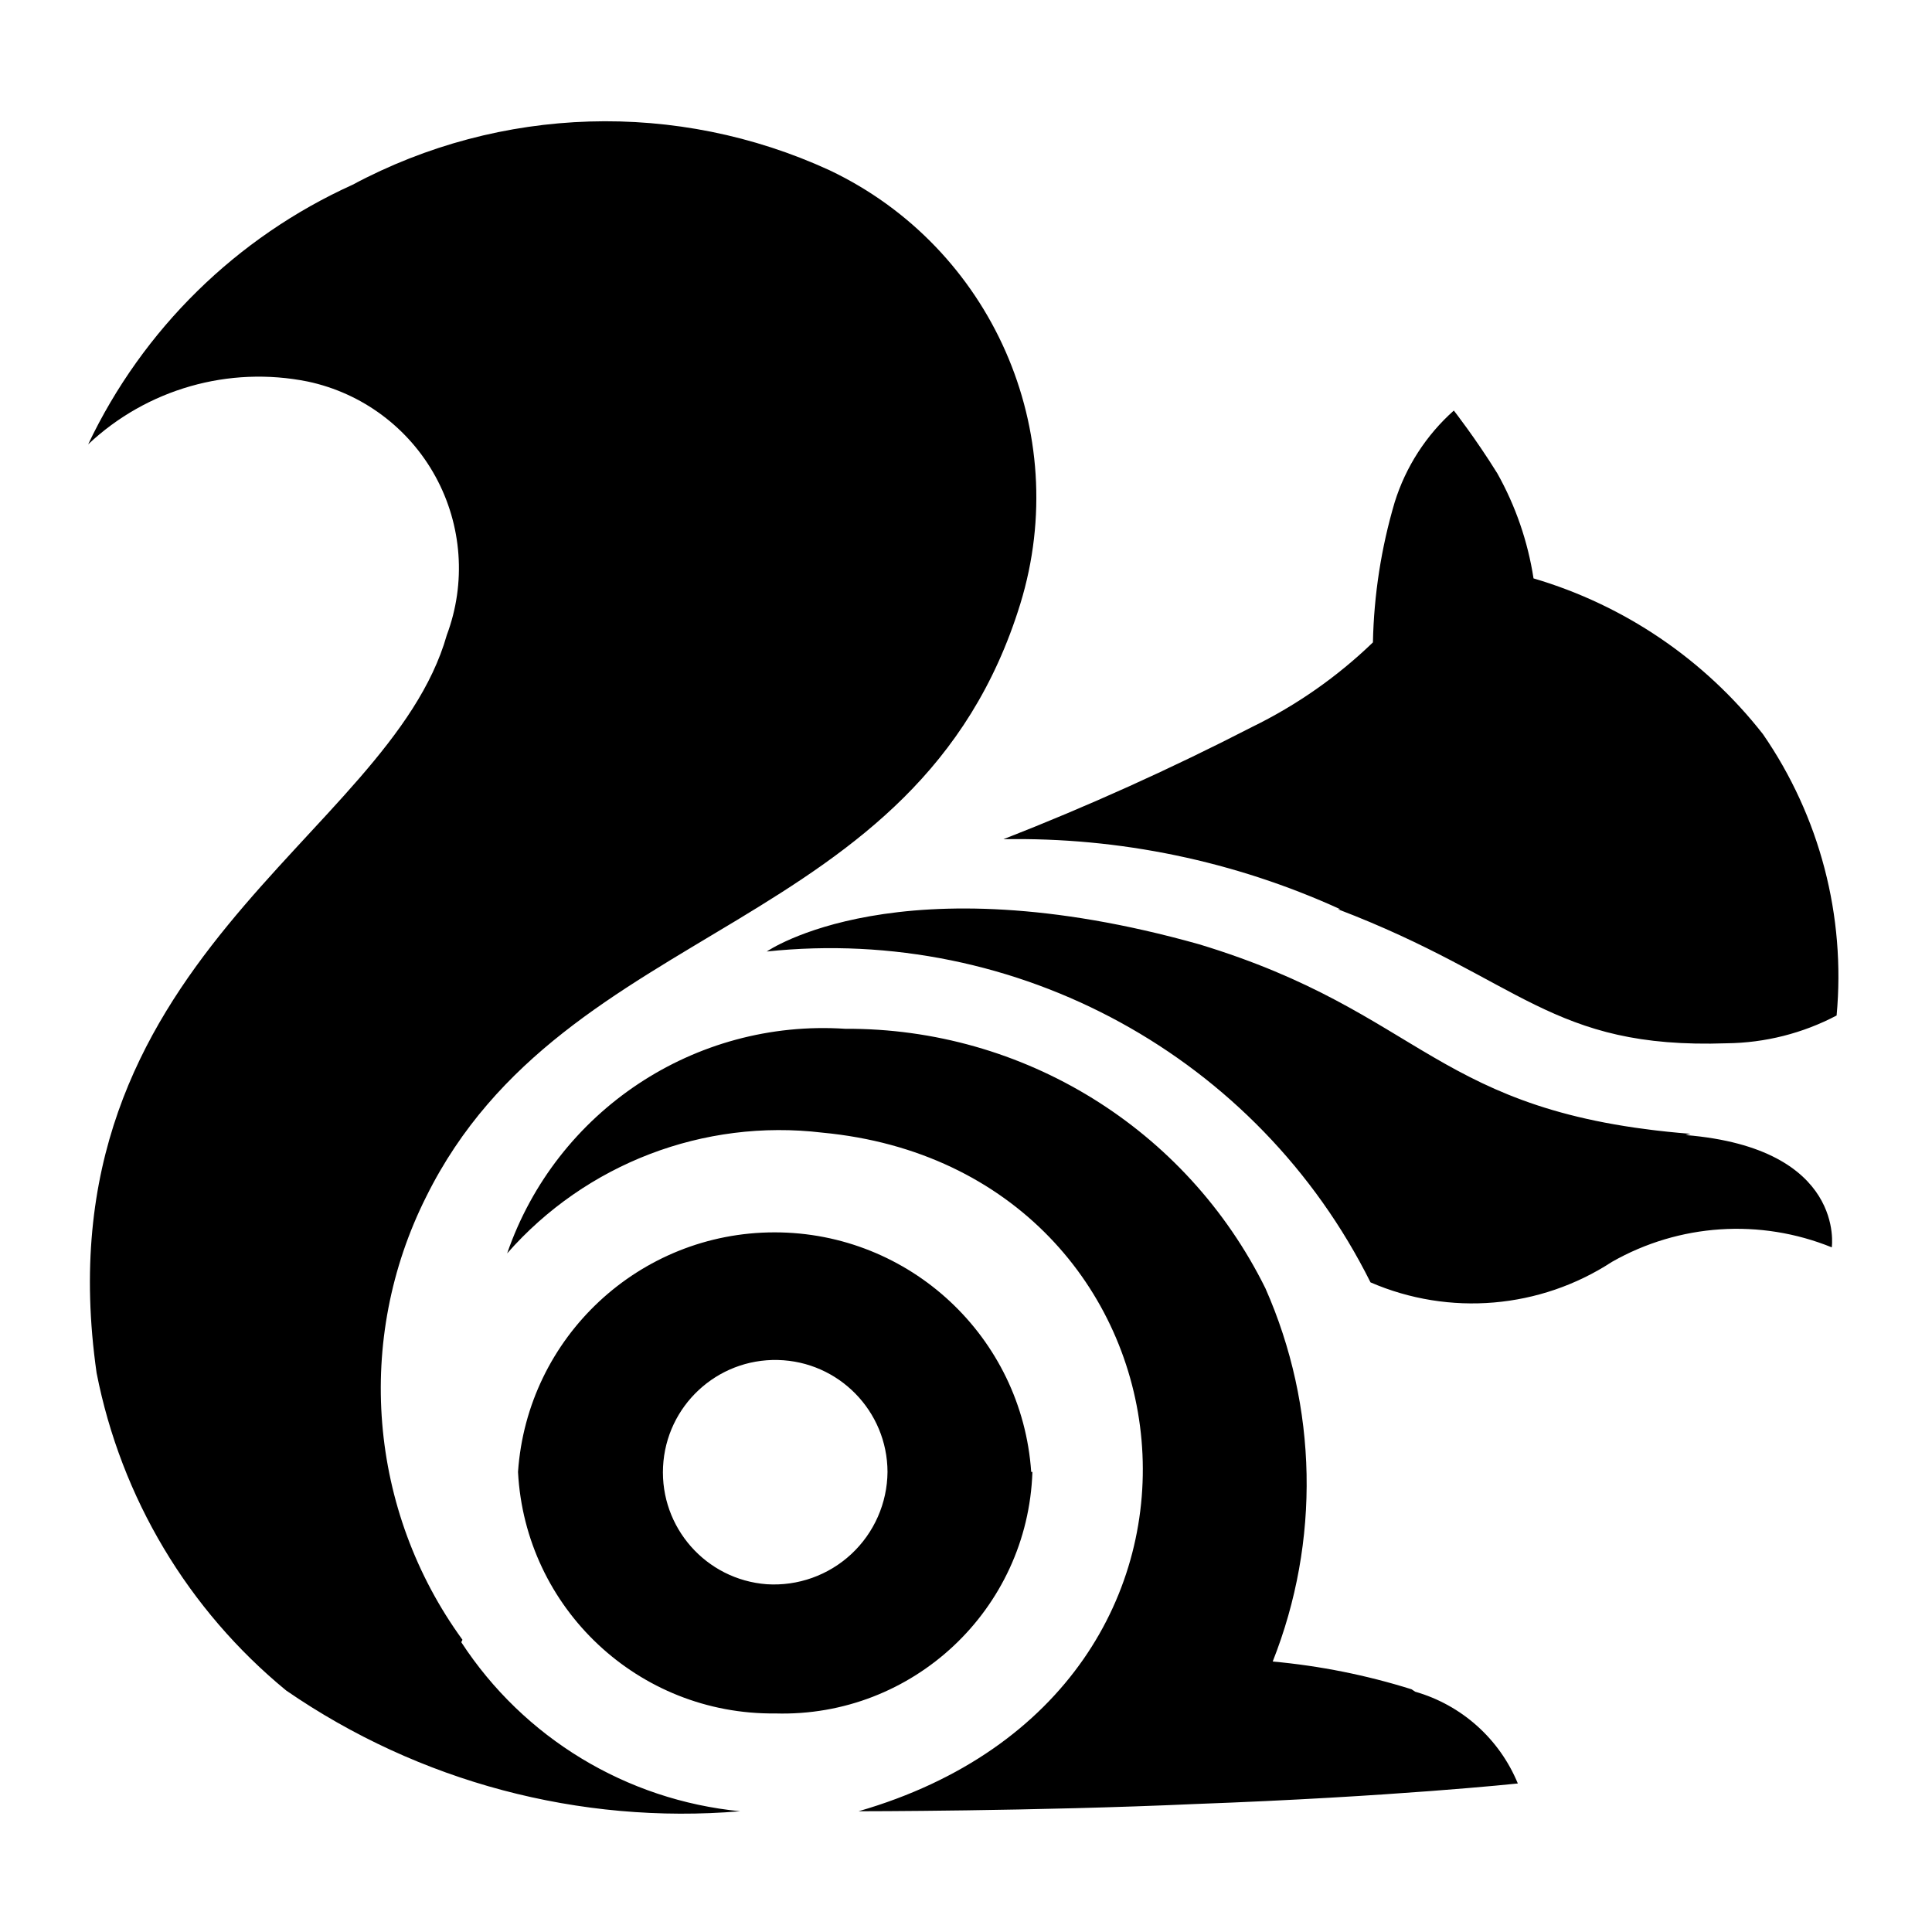
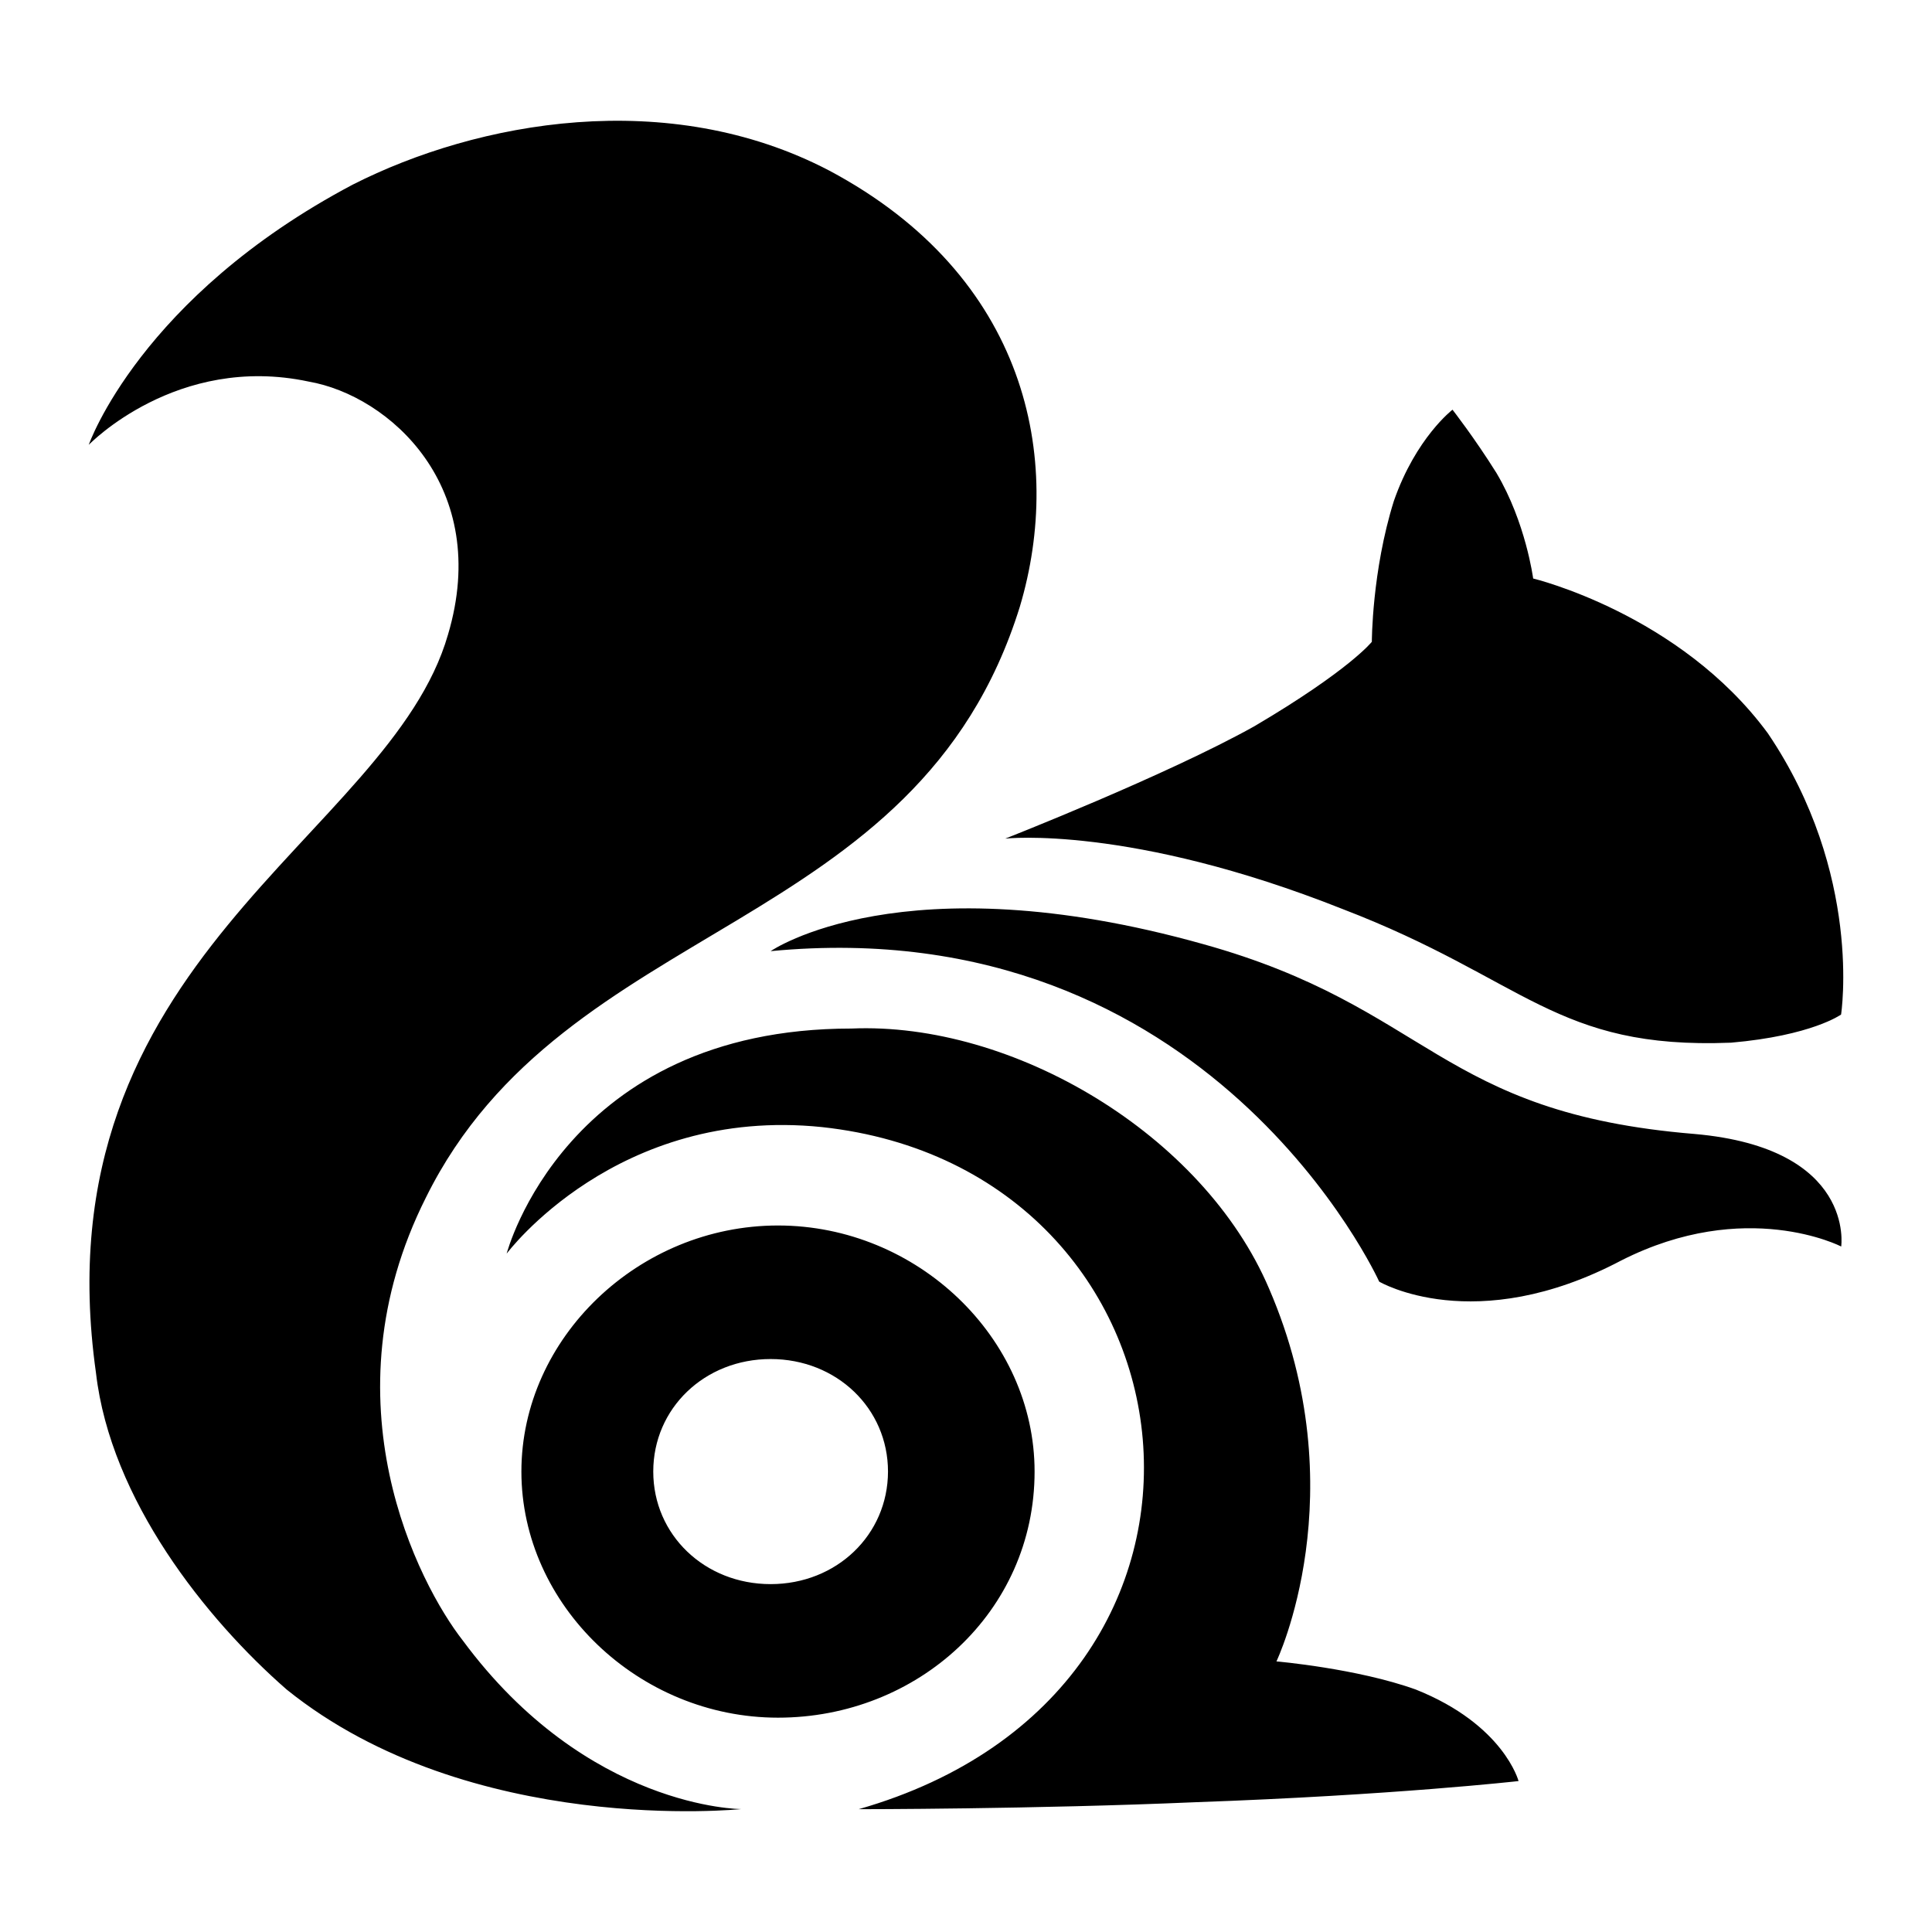
- <svg xmlns="http://www.w3.org/2000/svg" viewBox="0 0 16 16">
-   <path d="M3.83,13.58a3.54,3.54,0,0,1-.3-3.67C4.68,7.59,7.6,7.76,8.45,5A3,3,0,0,0,6.87,1.41a4.44,4.44,0,0,0-3.95.12A4.46,4.46,0,0,0,.73,3.68a2.06,2.06,0,0,1,1.82-.52,1.58,1.58,0,0,1,1.15,2.1C3.22,6.95.31,7.94.8,11.37A4.53,4.53,0,0,0,2.37,14a5.78,5.78,0,0,0,3.76,1,3.12,3.12,0,0,1-2.31-1.4ZM14,9.39c-2.13-.17-2.19-1-4.07-1.57-2.49-.7-3.58.06-3.58.06a5,5,0,0,1,5,2.74,2.12,2.12,0,0,0,2-.17,2.09,2.09,0,0,1,1.82-.12s.12-.82-1.21-.93Zm-5.46,2.8a2.13,2.13,0,0,0-4.25,0,2.11,2.11,0,0,0,2.13,2,2.07,2.07,0,0,0,2.13-2Zm-2.19.93a.93.93,0,1,1,1-.93.94.94,0,0,1-1,.93Zm5.34.87a5.51,5.51,0,0,0-1.15-.23,4,4,0,0,0-.06-3.09A3.86,3.86,0,0,0,7,8.52,2.77,2.77,0,0,0,4.2,10.38a3,3,0,0,1,2.61-1C10,9.68,10.57,14,7.11,15c0,0,1.46,0,2.79-.06,1.64-.06,2.67-.17,2.67-.17a1.31,1.31,0,0,0-.85-.76Zm-.61-6.46c1.52.58,1.76,1.16,3.22,1.11a2,2,0,0,0,.91-.23,3.53,3.53,0,0,0-.61-2.33A3.76,3.76,0,0,0,12.7,4.79a2.58,2.58,0,0,0-.3-.87c-.18-.29-.36-.52-.36-.52a1.69,1.69,0,0,0-.49.76,4.41,4.41,0,0,0-.18,1.16,3.91,3.91,0,0,1-1,.7,22,22,0,0,1-2.06.93,6.44,6.44,0,0,1,2.79.58Z" style="fill-rule:evenodd" />
+ <svg xmlns="http://www.w3.org/2000/svg" version="1.1" id="图层_1" x="0px" y="0px" viewBox="0 0 16 16" style="enable-background:new 0 0 16 16;" xml:space="preserve">
+   <path style="fill-rule:evenodd;clip-rule:evenodd;" d="M3.832,13.585c-0.364-0.466-1.154-1.98-0.304-3.669  c1.154-2.33,4.068-2.155,4.918-4.892C8.811,3.8,8.507,2.286,6.868,1.413C5.532,0.714,3.953,1.005,2.921,1.529  C1.16,2.461,0.735,3.684,0.735,3.684S1.463,2.927,2.556,3.16C3.224,3.276,4.074,4.033,3.71,5.256  c-0.486,1.689-3.4,2.679-2.915,6.115c0.121,1.048,0.911,2.038,1.579,2.621c1.518,1.223,3.765,0.99,3.765,0.99  S4.864,14.982,3.832,13.585L3.832,13.585z M14.033,9.391c-2.125-0.175-2.186-1.048-4.068-1.572C7.475,7.12,6.382,7.877,6.382,7.877  c3.643-0.349,5.04,2.737,5.04,2.737s0.789,0.466,2.004-0.175c1.032-0.524,1.822-0.116,1.822-0.116S15.368,9.508,14.033,9.391  L14.033,9.391z M8.568,12.187c0-1.107-0.972-2.038-2.125-2.038c-1.154,0-2.125,0.932-2.125,2.038s0.972,2.038,2.125,2.038  C7.596,14.225,8.568,13.352,8.568,12.187L8.568,12.187z M6.382,13.119c-0.546,0-0.972-0.408-0.972-0.932  c0-0.524,0.425-0.932,0.972-0.932c0.546,0,0.972,0.408,0.972,0.932C7.353,12.711,6.928,13.119,6.382,13.119L6.382,13.119z   M11.725,13.992c-0.486-0.175-1.154-0.233-1.154-0.233s0.668-1.398-0.061-3.087C9.964,9.391,8.386,8.46,7.05,8.518  c-2.368,0-2.854,1.864-2.854,1.864s0.911-1.223,2.611-1.048c3.218,0.349,3.765,4.659,0.304,5.649c0,0,1.457,0,2.793-0.058  c1.639-0.058,2.672-0.175,2.672-0.175S12.454,14.283,11.725,13.992L11.725,13.992z M11.118,7.528  c1.518,0.582,1.761,1.165,3.218,1.107c0.668-0.058,0.911-0.233,0.911-0.233s0.182-1.165-0.607-2.33  c-0.729-0.99-1.943-1.281-1.943-1.281s-0.061-0.466-0.304-0.874c-0.182-0.291-0.364-0.524-0.364-0.524s-0.304,0.233-0.486,0.757  c-0.182,0.582-0.182,1.165-0.182,1.165s-0.182,0.233-0.972,0.699C9.661,6.421,8.325,6.945,8.325,6.945S9.357,6.829,11.118,7.528  L11.118,7.528z" />
</svg>
